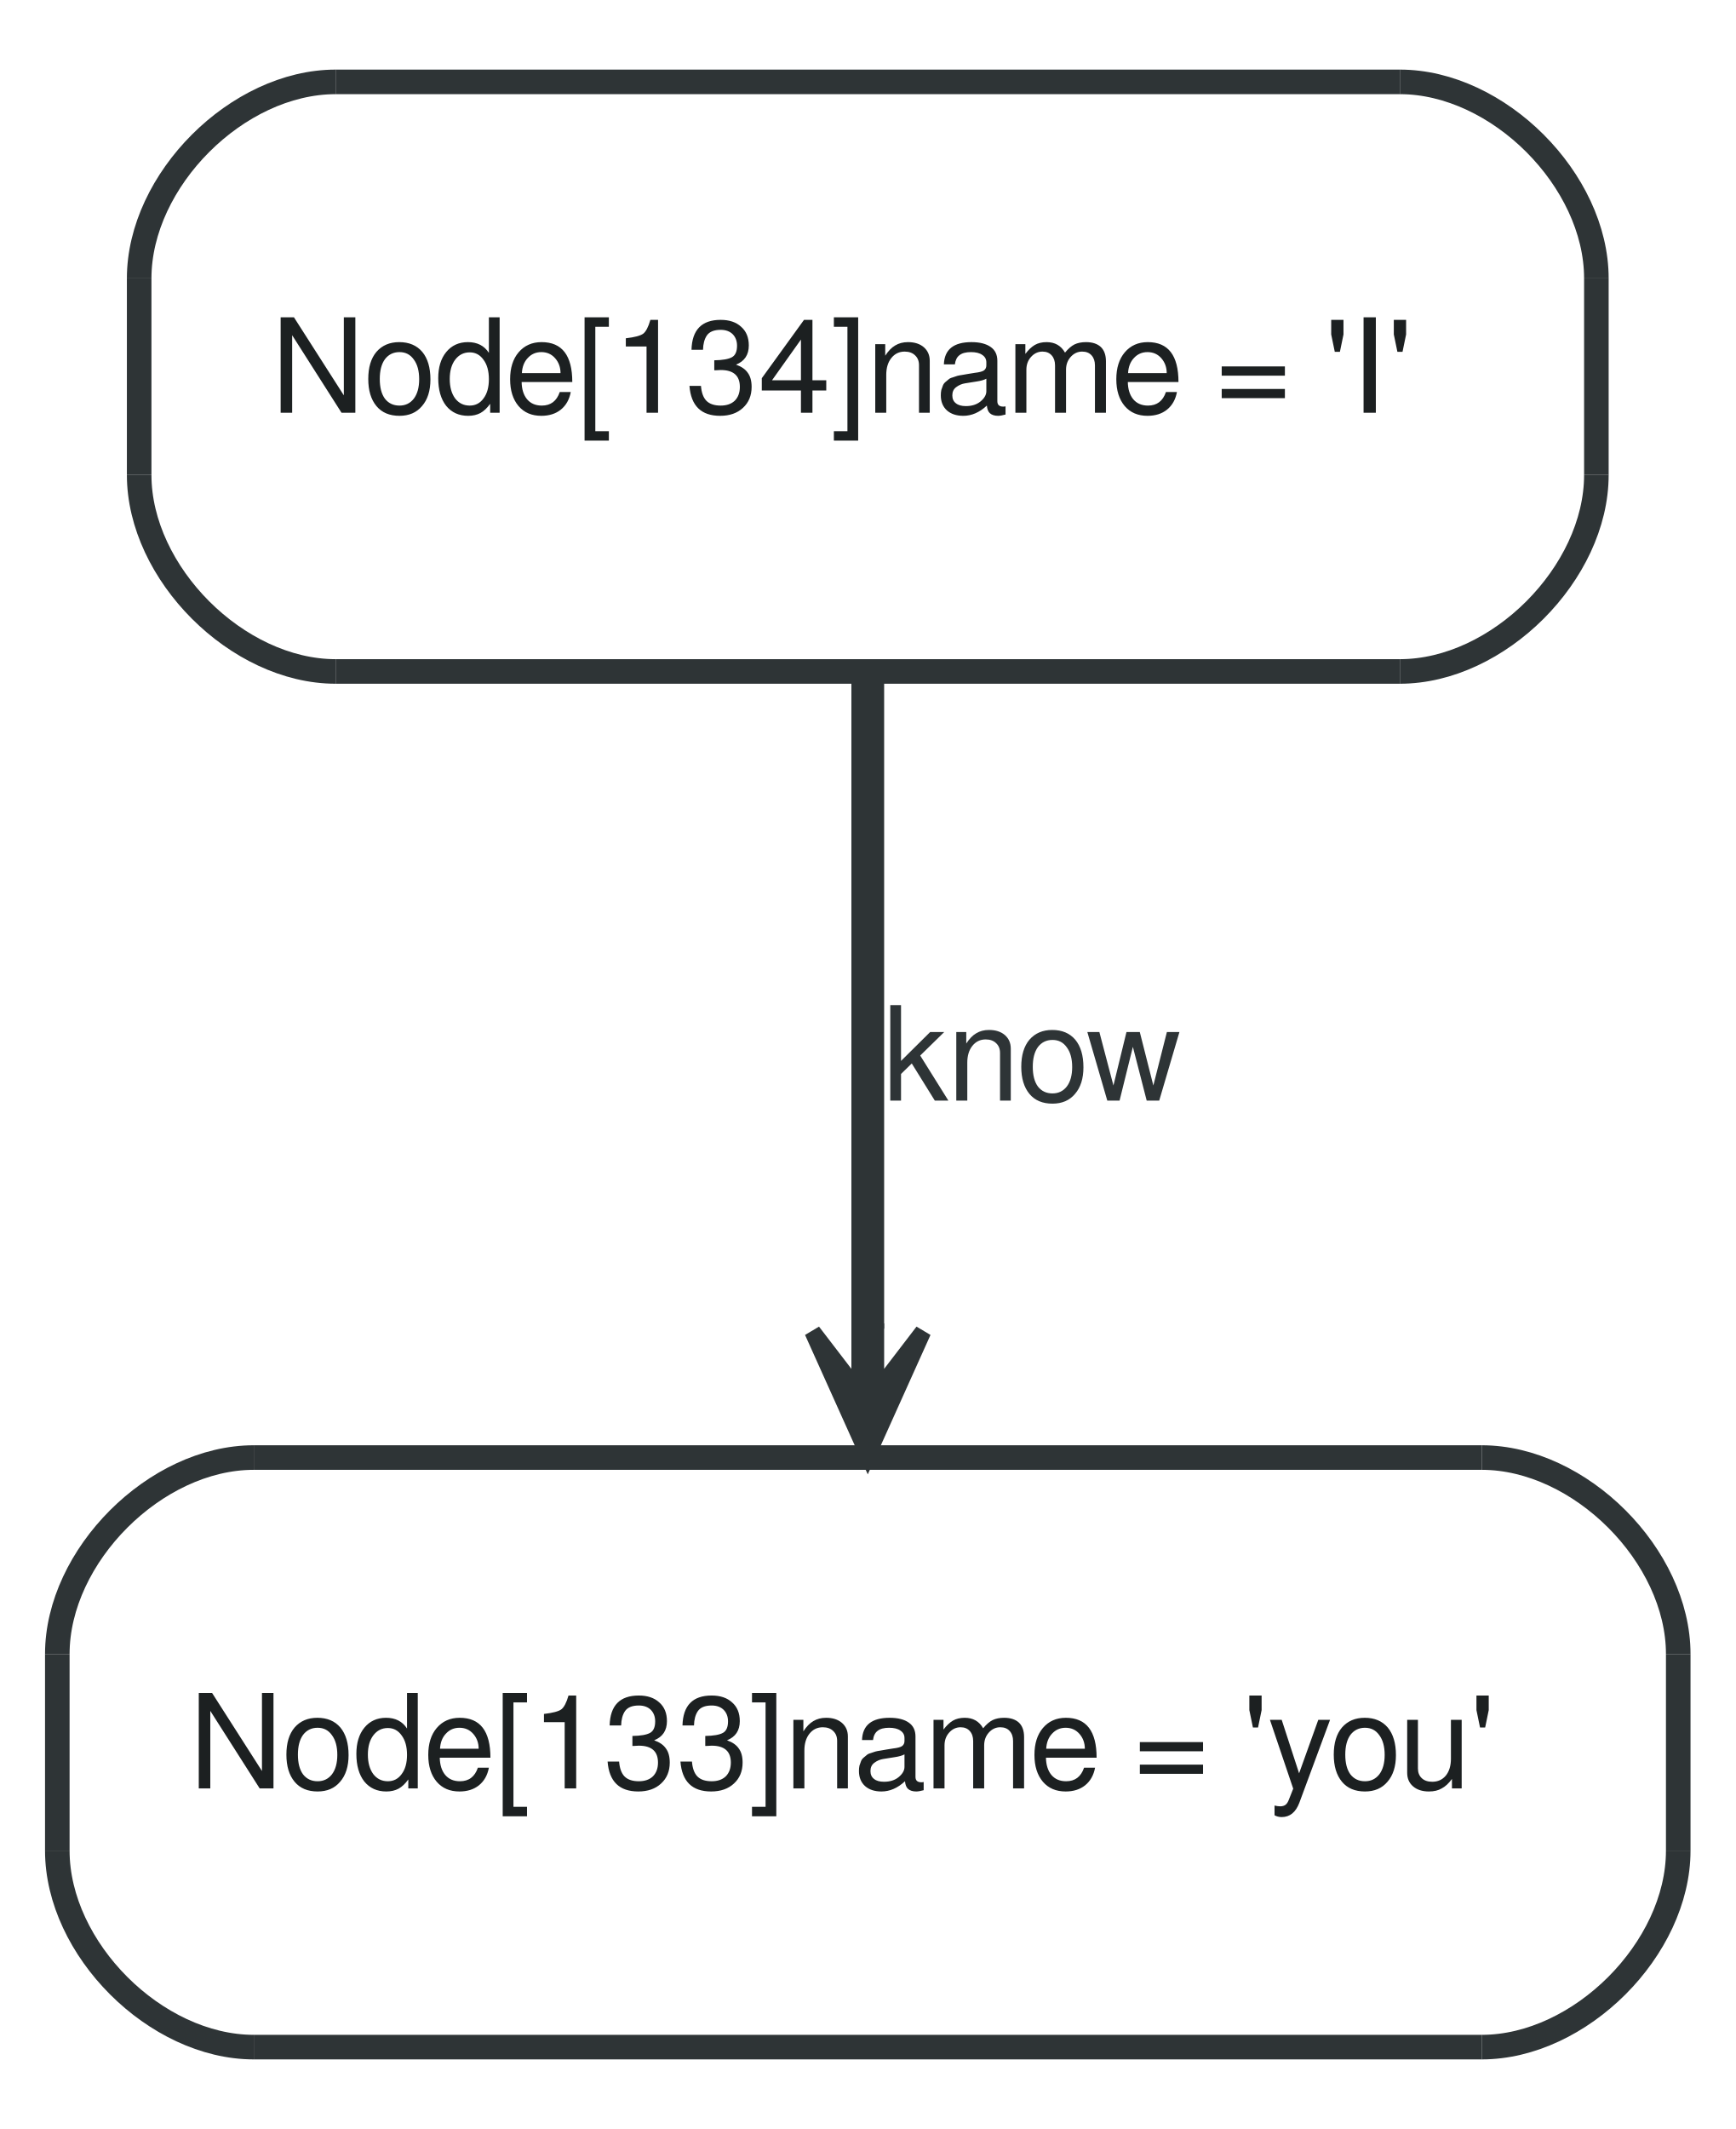
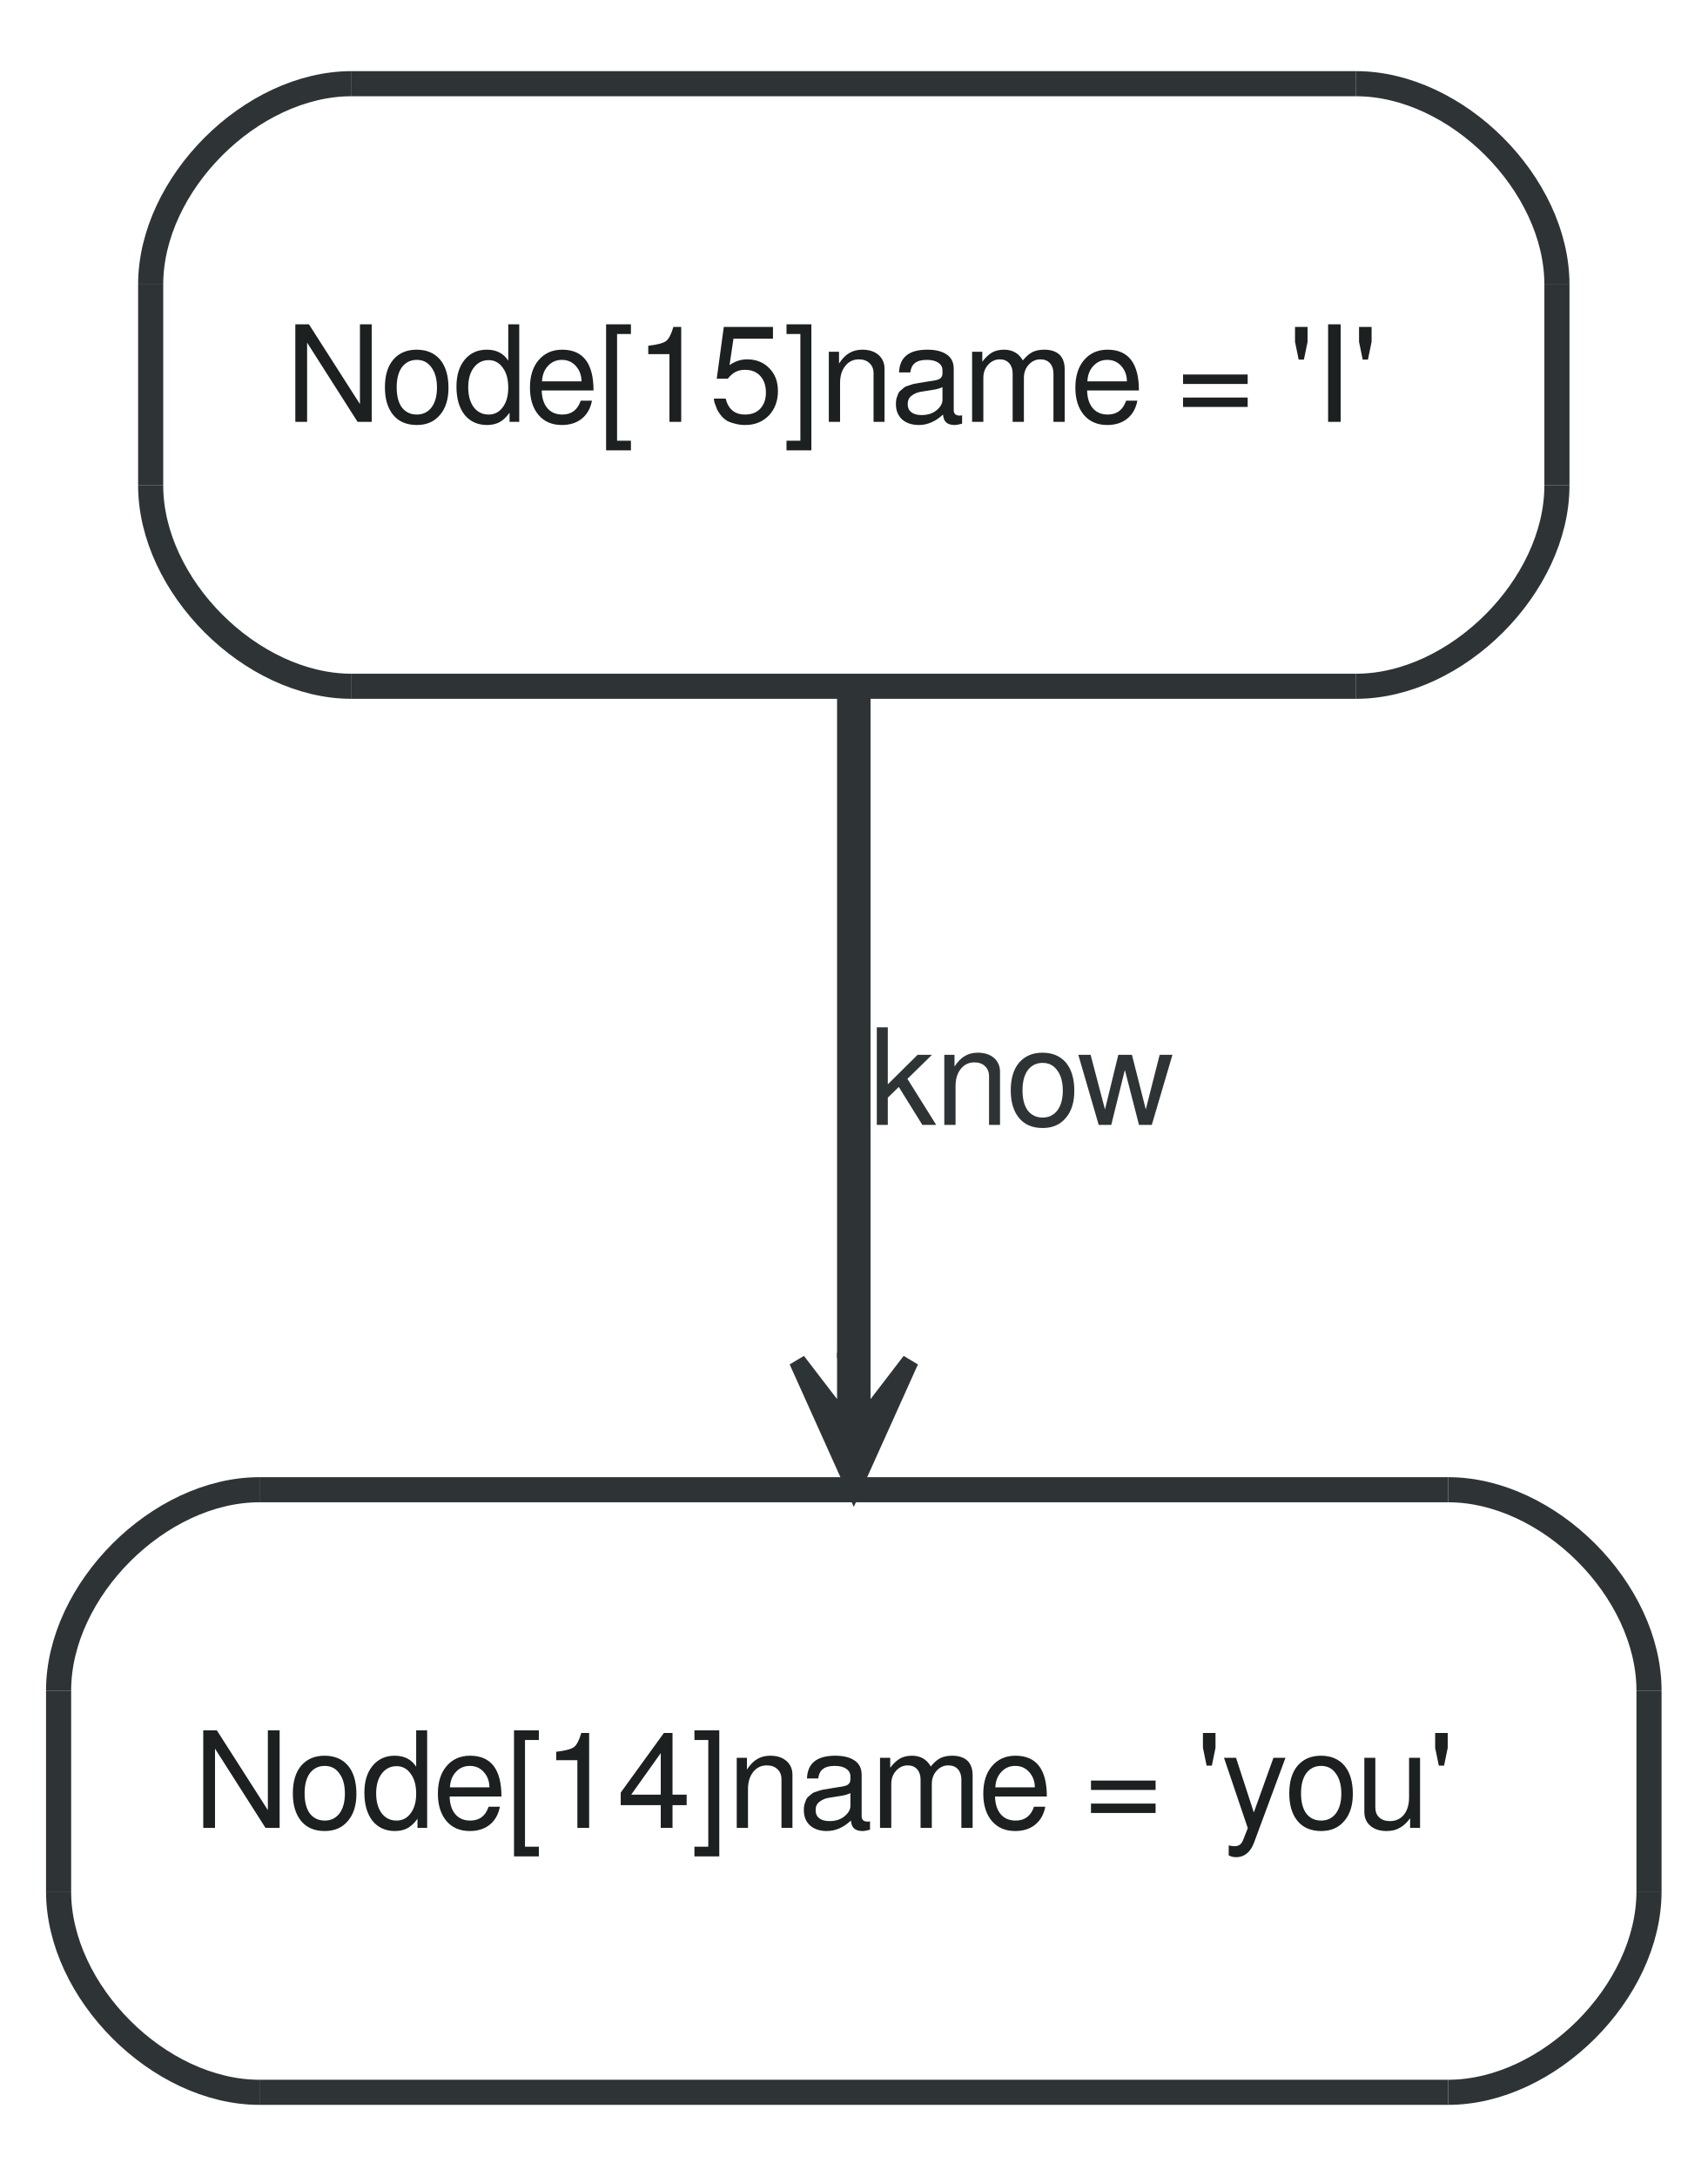
- <svg xmlns="http://www.w3.org/2000/svg" width="106pt" height="130pt" viewBox="0.00 0.00 106.00 130.00">
+ <svg xmlns="http://www.w3.org/2000/svg" width="102pt" height="130pt" viewBox="0.00 0.00 102.00 130.00">
  <g id="graph1" class="graph" transform="scale(1 1) rotate(0) translate(4 126)">
-     <polygon fill="white" stroke="white" points="-4,5 -4,-126 103,-126 103,5 -4,5" />
+     <polygon fill="white" stroke="white" points="-4,5 -4,-126 99,-126 99,5 -4,5" />
    <g id="node1" class="node">
-       <polygon fill="#ffffff" stroke="#ffffff" stroke-width="1.5" points="11.5,-1 86.5,-1 98.5,-13 98.5,-25 86.5,-37 11.5,-37 -0.5,-25 -0.5,-13 11.5,-1" />
-       <path fill="#ffffff" stroke="#ffffff" stroke-width="1.5" d="M86.5,-1C92.5,-1 98.5,-7 98.5,-13" />
-       <path fill="#ffffff" stroke="#ffffff" stroke-width="1.5" d="M98.5,-25C98.5,-31 92.5,-37 86.5,-37" />
+       <polygon fill="#ffffff" stroke="#ffffff" stroke-width="1.5" points="11.5,-1 82.5,-1 94.5,-13 94.5,-25 82.5,-37 11.5,-37 -0.5,-25 -0.5,-13 11.5,-1" />
+       <path fill="#ffffff" stroke="#ffffff" stroke-width="1.5" d="M82.5,-1C88.5,-1 94.5,-7 94.5,-13" />
+       <path fill="#ffffff" stroke="#ffffff" stroke-width="1.5" d="M94.5,-25C94.5,-31 88.5,-37 82.5,-37" />
      <path fill="#ffffff" stroke="#ffffff" stroke-width="1.5" d="M11.5,-37C5.5,-37 -0.5,-31 -0.5,-25" />
      <path fill="#ffffff" stroke="#ffffff" stroke-width="1.5" d="M-0.5,-13C-0.5,-7 5.5,-1 11.5,-1" />
-       <polyline fill="none" stroke="#2e3436" stroke-width="1.5" points="11.5,-1 86.5,-1 " />
-       <path fill="none" stroke="#2e3436" stroke-width="1.5" d="M86.5,-1C92.5,-1 98.5,-7 98.5,-13" />
-       <polyline fill="none" stroke="#2e3436" stroke-width="1.5" points="98.5,-13 98.5,-25 " />
-       <path fill="none" stroke="#2e3436" stroke-width="1.5" d="M98.5,-25C98.5,-31 92.5,-37 86.5,-37" />
-       <polyline fill="none" stroke="#2e3436" stroke-width="1.5" points="86.5,-37 11.5,-37 " />
+       <polyline fill="none" stroke="#2e3436" stroke-width="1.5" points="11.5,-1 82.5,-1 " />
+       <path fill="none" stroke="#2e3436" stroke-width="1.5" d="M82.5,-1C88.5,-1 94.5,-7 94.5,-13" />
+       <polyline fill="none" stroke="#2e3436" stroke-width="1.5" points="94.5,-13 94.5,-25 " />
+       <path fill="none" stroke="#2e3436" stroke-width="1.5" d="M94.5,-25C94.5,-31 88.5,-37 82.5,-37" />
+       <polyline fill="none" stroke="#2e3436" stroke-width="1.5" points="82.5,-37 11.5,-37 " />
      <path fill="none" stroke="#2e3436" stroke-width="1.5" d="M11.5,-37C5.5,-37 -0.5,-31 -0.5,-25" />
      <polyline fill="none" stroke="#2e3436" stroke-width="1.5" points="-0.5,-25 -0.5,-13 " />
      <path fill="none" stroke="#2e3436" stroke-width="1.5" d="M-0.5,-13C-0.5,-7 5.5,-1 11.5,-1" />
-       <text text-anchor="start" x="7.5" y="-16.8" font-family="FreeSans" font-size="8.00" fill="#1c2021">Node[133]name = 'you'</text>
+       <text text-anchor="start" x="7.5" y="-16.8" font-family="FreeSans" font-size="8.00" fill="#1c2021">Node[14]name = 'you'</text>
    </g>
    <g id="node2" class="node">
-       <polygon fill="#ffffff" stroke="#ffffff" stroke-width="1.5" points="16.5,-85 81.5,-85 93.5,-97 93.5,-109 81.5,-121 16.5,-121 4.5,-109 4.5,-97 16.5,-85" />
-       <path fill="#ffffff" stroke="#ffffff" stroke-width="1.5" d="M81.5,-85C87.5,-85 93.5,-91 93.5,-97" />
-       <path fill="#ffffff" stroke="#ffffff" stroke-width="1.5" d="M93.5,-109C93.5,-115 87.5,-121 81.5,-121" />
-       <path fill="#ffffff" stroke="#ffffff" stroke-width="1.5" d="M16.5,-121C10.5,-121 4.5,-115 4.5,-109" />
-       <path fill="#ffffff" stroke="#ffffff" stroke-width="1.5" d="M4.5,-97C4.5,-91 10.5,-85 16.5,-85" />
-       <polyline fill="none" stroke="#2e3436" stroke-width="1.5" points="16.5,-85 81.5,-85 " />
-       <path fill="none" stroke="#2e3436" stroke-width="1.5" d="M81.5,-85C87.5,-85 93.5,-91 93.5,-97" />
-       <polyline fill="none" stroke="#2e3436" stroke-width="1.5" points="93.5,-97 93.5,-109 " />
-       <path fill="none" stroke="#2e3436" stroke-width="1.5" d="M93.5,-109C93.5,-115 87.5,-121 81.5,-121" />
-       <polyline fill="none" stroke="#2e3436" stroke-width="1.5" points="81.5,-121 16.5,-121 " />
-       <path fill="none" stroke="#2e3436" stroke-width="1.5" d="M16.5,-121C10.5,-121 4.5,-115 4.5,-109" />
-       <polyline fill="none" stroke="#2e3436" stroke-width="1.5" points="4.5,-109 4.5,-97 " />
-       <path fill="none" stroke="#2e3436" stroke-width="1.5" d="M4.5,-97C4.5,-91 10.5,-85 16.5,-85" />
-       <text text-anchor="start" x="12.5" y="-100.8" font-family="FreeSans" font-size="8.00" fill="#1c2021">Node[134]name = 'I'</text>
+       <polygon fill="#ffffff" stroke="#ffffff" stroke-width="1.5" points="17,-85 77,-85 89,-97 89,-109 77,-121 17,-121 5,-109 5,-97 17,-85" />
+       <path fill="#ffffff" stroke="#ffffff" stroke-width="1.5" d="M77,-85C83,-85 89,-91 89,-97" />
+       <path fill="#ffffff" stroke="#ffffff" stroke-width="1.5" d="M89,-109C89,-115 83,-121 77,-121" />
+       <path fill="#ffffff" stroke="#ffffff" stroke-width="1.5" d="M17,-121C11,-121 5,-115 5,-109" />
+       <path fill="#ffffff" stroke="#ffffff" stroke-width="1.5" d="M5,-97C5,-91 11,-85 17,-85" />
+       <polyline fill="none" stroke="#2e3436" stroke-width="1.5" points="17,-85 77,-85 " />
+       <path fill="none" stroke="#2e3436" stroke-width="1.5" d="M77,-85C83,-85 89,-91 89,-97" />
+       <polyline fill="none" stroke="#2e3436" stroke-width="1.5" points="89,-97 89,-109 " />
+       <path fill="none" stroke="#2e3436" stroke-width="1.5" d="M89,-109C89,-115 83,-121 77,-121" />
+       <polyline fill="none" stroke="#2e3436" stroke-width="1.5" points="77,-121 17,-121 " />
+       <path fill="none" stroke="#2e3436" stroke-width="1.5" d="M17,-121C11,-121 5,-115 5,-109" />
+       <polyline fill="none" stroke="#2e3436" stroke-width="1.5" points="5,-109 5,-97 " />
+       <path fill="none" stroke="#2e3436" stroke-width="1.5" d="M5,-97C5,-91 11,-85 17,-85" />
+       <text text-anchor="start" x="13" y="-100.8" font-family="FreeSans" font-size="8.00" fill="#1c2021">Node[15]name = 'I'</text>
    </g>
    <g id="edge2" class="edge">
-       <path fill="none" stroke="#2e3436" stroke-width="2" d="M49,-84.773C49,-73.105 49,-57.787 49,-44.87" />
-       <polygon fill="#2e3436" stroke="#2e3436" points="49,-37.191 52.375,-44.691 49.5,-40.941 49.5,-44.691 49,-44.691 48.5,-44.691 48.5,-40.941 45.625,-44.691 49,-37.191 49,-37.191" />
-       <text text-anchor="middle" x="59" y="-58.8" font-family="FreeSans" font-size="8.00" fill="#2e3436">know</text>
+       <path fill="none" stroke="#2e3436" stroke-width="2" d="M47,-84.773C47,-73.105 47,-57.787 47,-44.87" />
+       <polygon fill="#2e3436" stroke="#2e3436" points="47,-37.191 50.375,-44.691 47.5,-40.941 47.5,-44.691 47,-44.691 46.5,-44.691 46.5,-40.941 43.625,-44.691 47,-37.191 47,-37.191" />
+       <text text-anchor="middle" x="57" y="-58.8" font-family="FreeSans" font-size="8.00" fill="#2e3436">know</text>
    </g>
  </g>
</svg>
